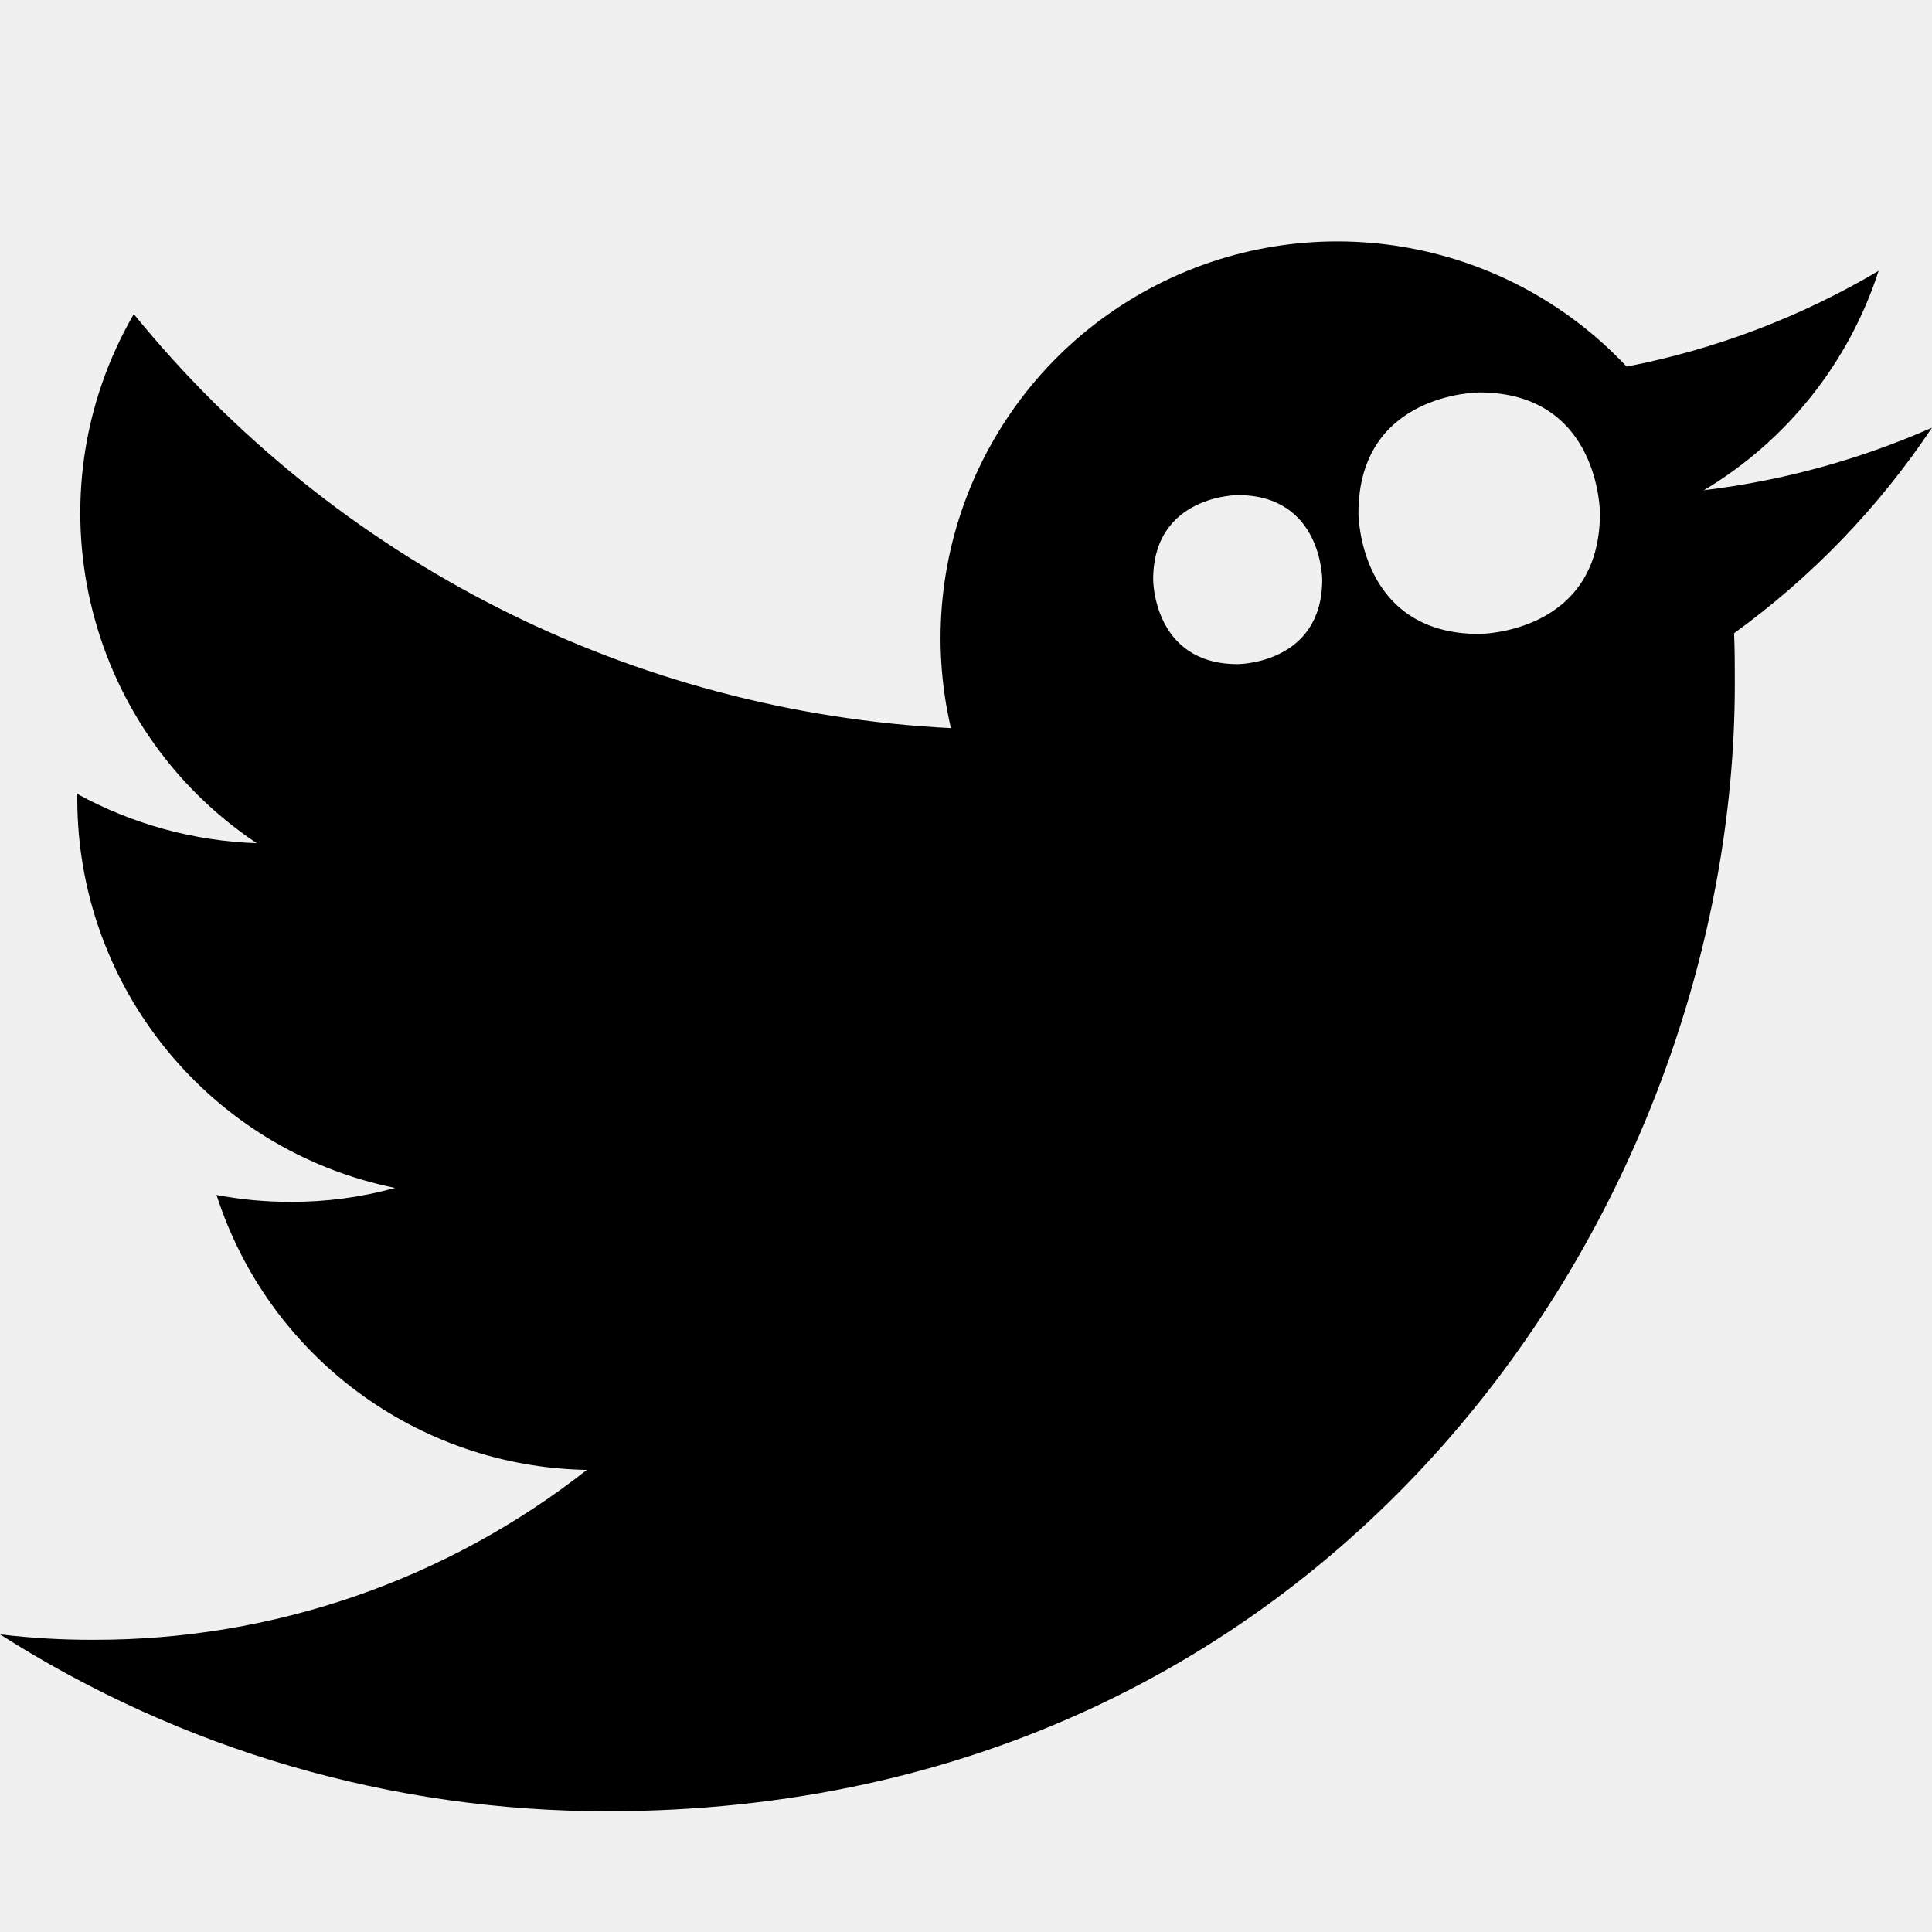
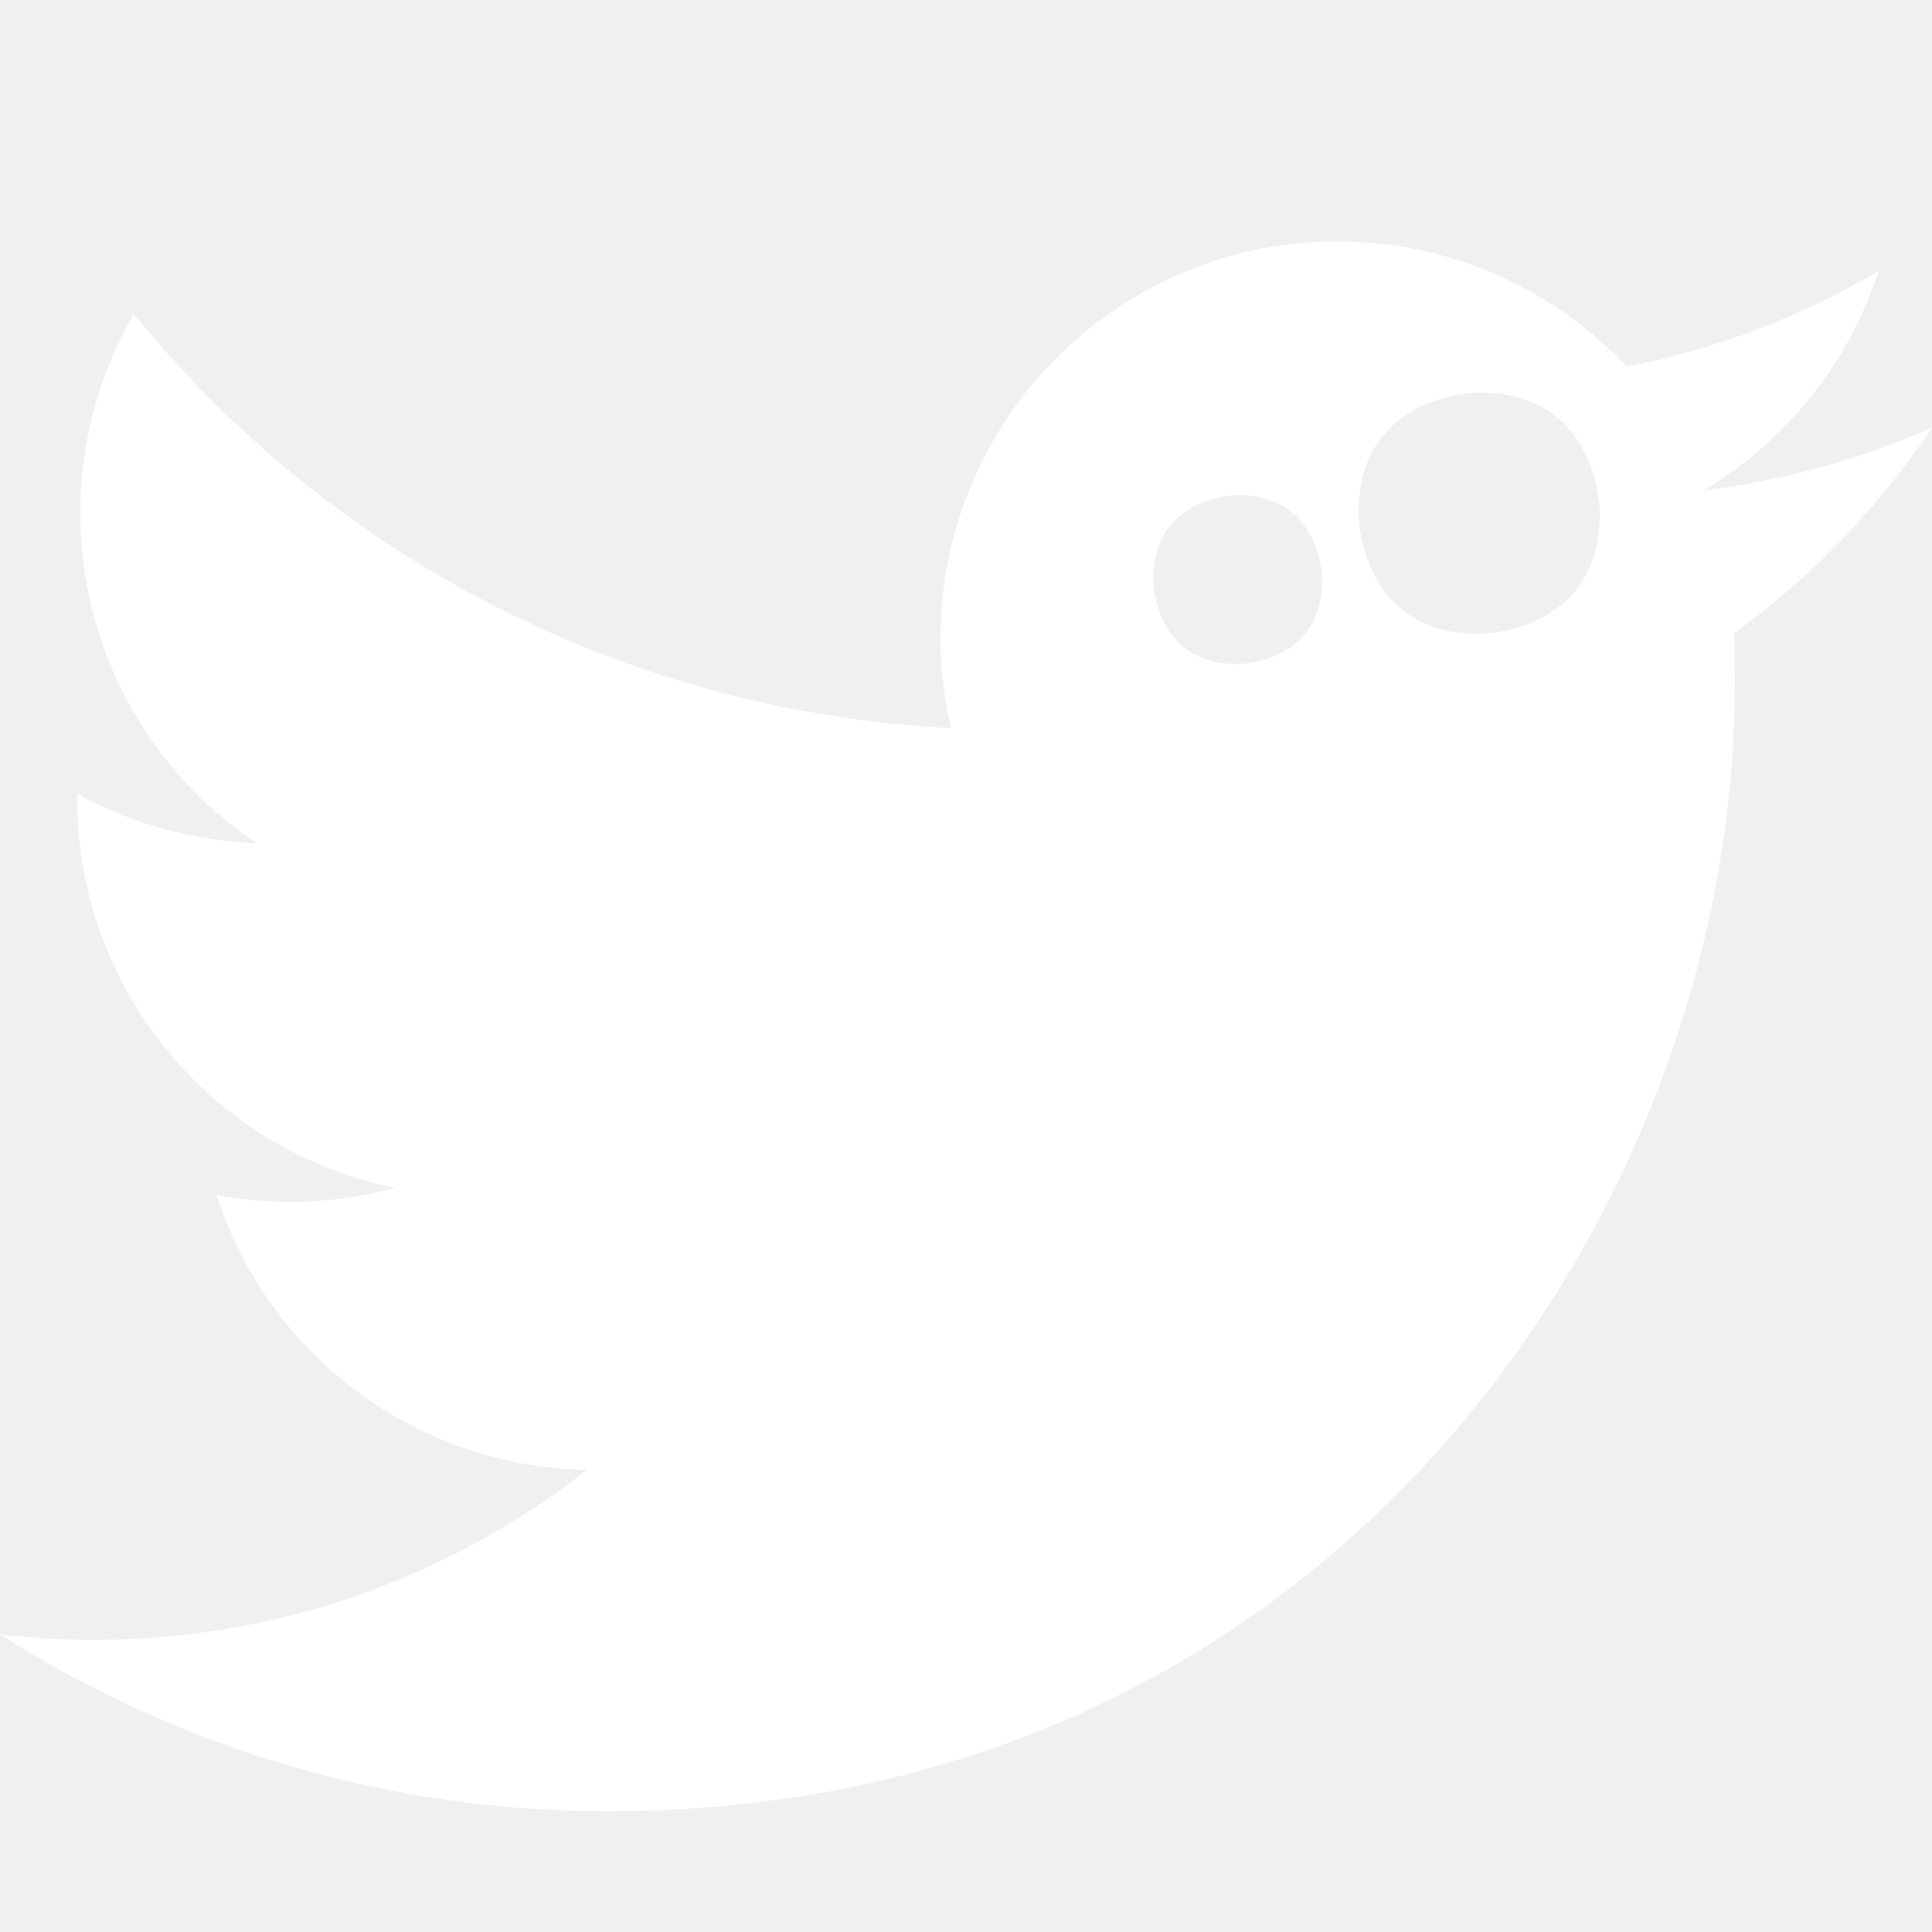
- <svg xmlns="http://www.w3.org/2000/svg" width="16" height="16" fill="currentColor" class="bi bi-twitter" viewBox="0 0 16 16">
+ <svg xmlns="http://www.w3.org/2000/svg" width="16" height="16" fill="white" class="bi bi-twitter" viewBox="0 0 16 16">
  <path d="M 5.026 15 c 6.038 0 9.341 -5.003 9.341 -9.334 c 0 -0.14 0 -0.282 -0.006 -0.422 A 6.685 6.685 90 0 0 16 3.542 a 6.658 6.658 90 0 1 -1.889 0.518 a 3.301 3.301 90 0 0 1.447 -1.817 a 6.533 6.533 90 0 1 -2.087 0.793 A 3.286 3.286 90 0 0 7.875 6.03 a 9.325 9.325 90 0 1 -6.767 -3.429 a 3.289 3.289 90 0 0 1.018 4.382 A 3.323 3.323 90 0 1 0.64 6.575 v 0.045 a 3.288 3.288 90 0 0 2.632 3.218 a 3.203 3.203 90 0 1 -0.865 0.115 a 3.23 3.23 90 0 1 -0.614 -0.057 a 3.283 3.283 90 0 0 3.067 2.277 A 6.588 6.588 90 0 1 0.78 13.58 a 6.32 6.32 90 0 1 -0.78 -0.045 A 9.344 9.344 90 0 0 5.026 15 z M 12.25 5.25 c -1 0 -1 -1 -1 -1 c 0 -1 1 -1 1 -1 c 1 0 1 1 1 1 c 0 1 -1 1 -1 1 Z M 10.25 5.5 c -0.7 0 -0.7 -0.7 -0.7 -0.7 c 0 -0.7 0.7 -0.7 0.7 -0.7 c 0.7 0 0.7 0.7 0.7 0.7 c 0 0.7 -0.7 0.7 -0.7 0.7 Z" />
</svg>
